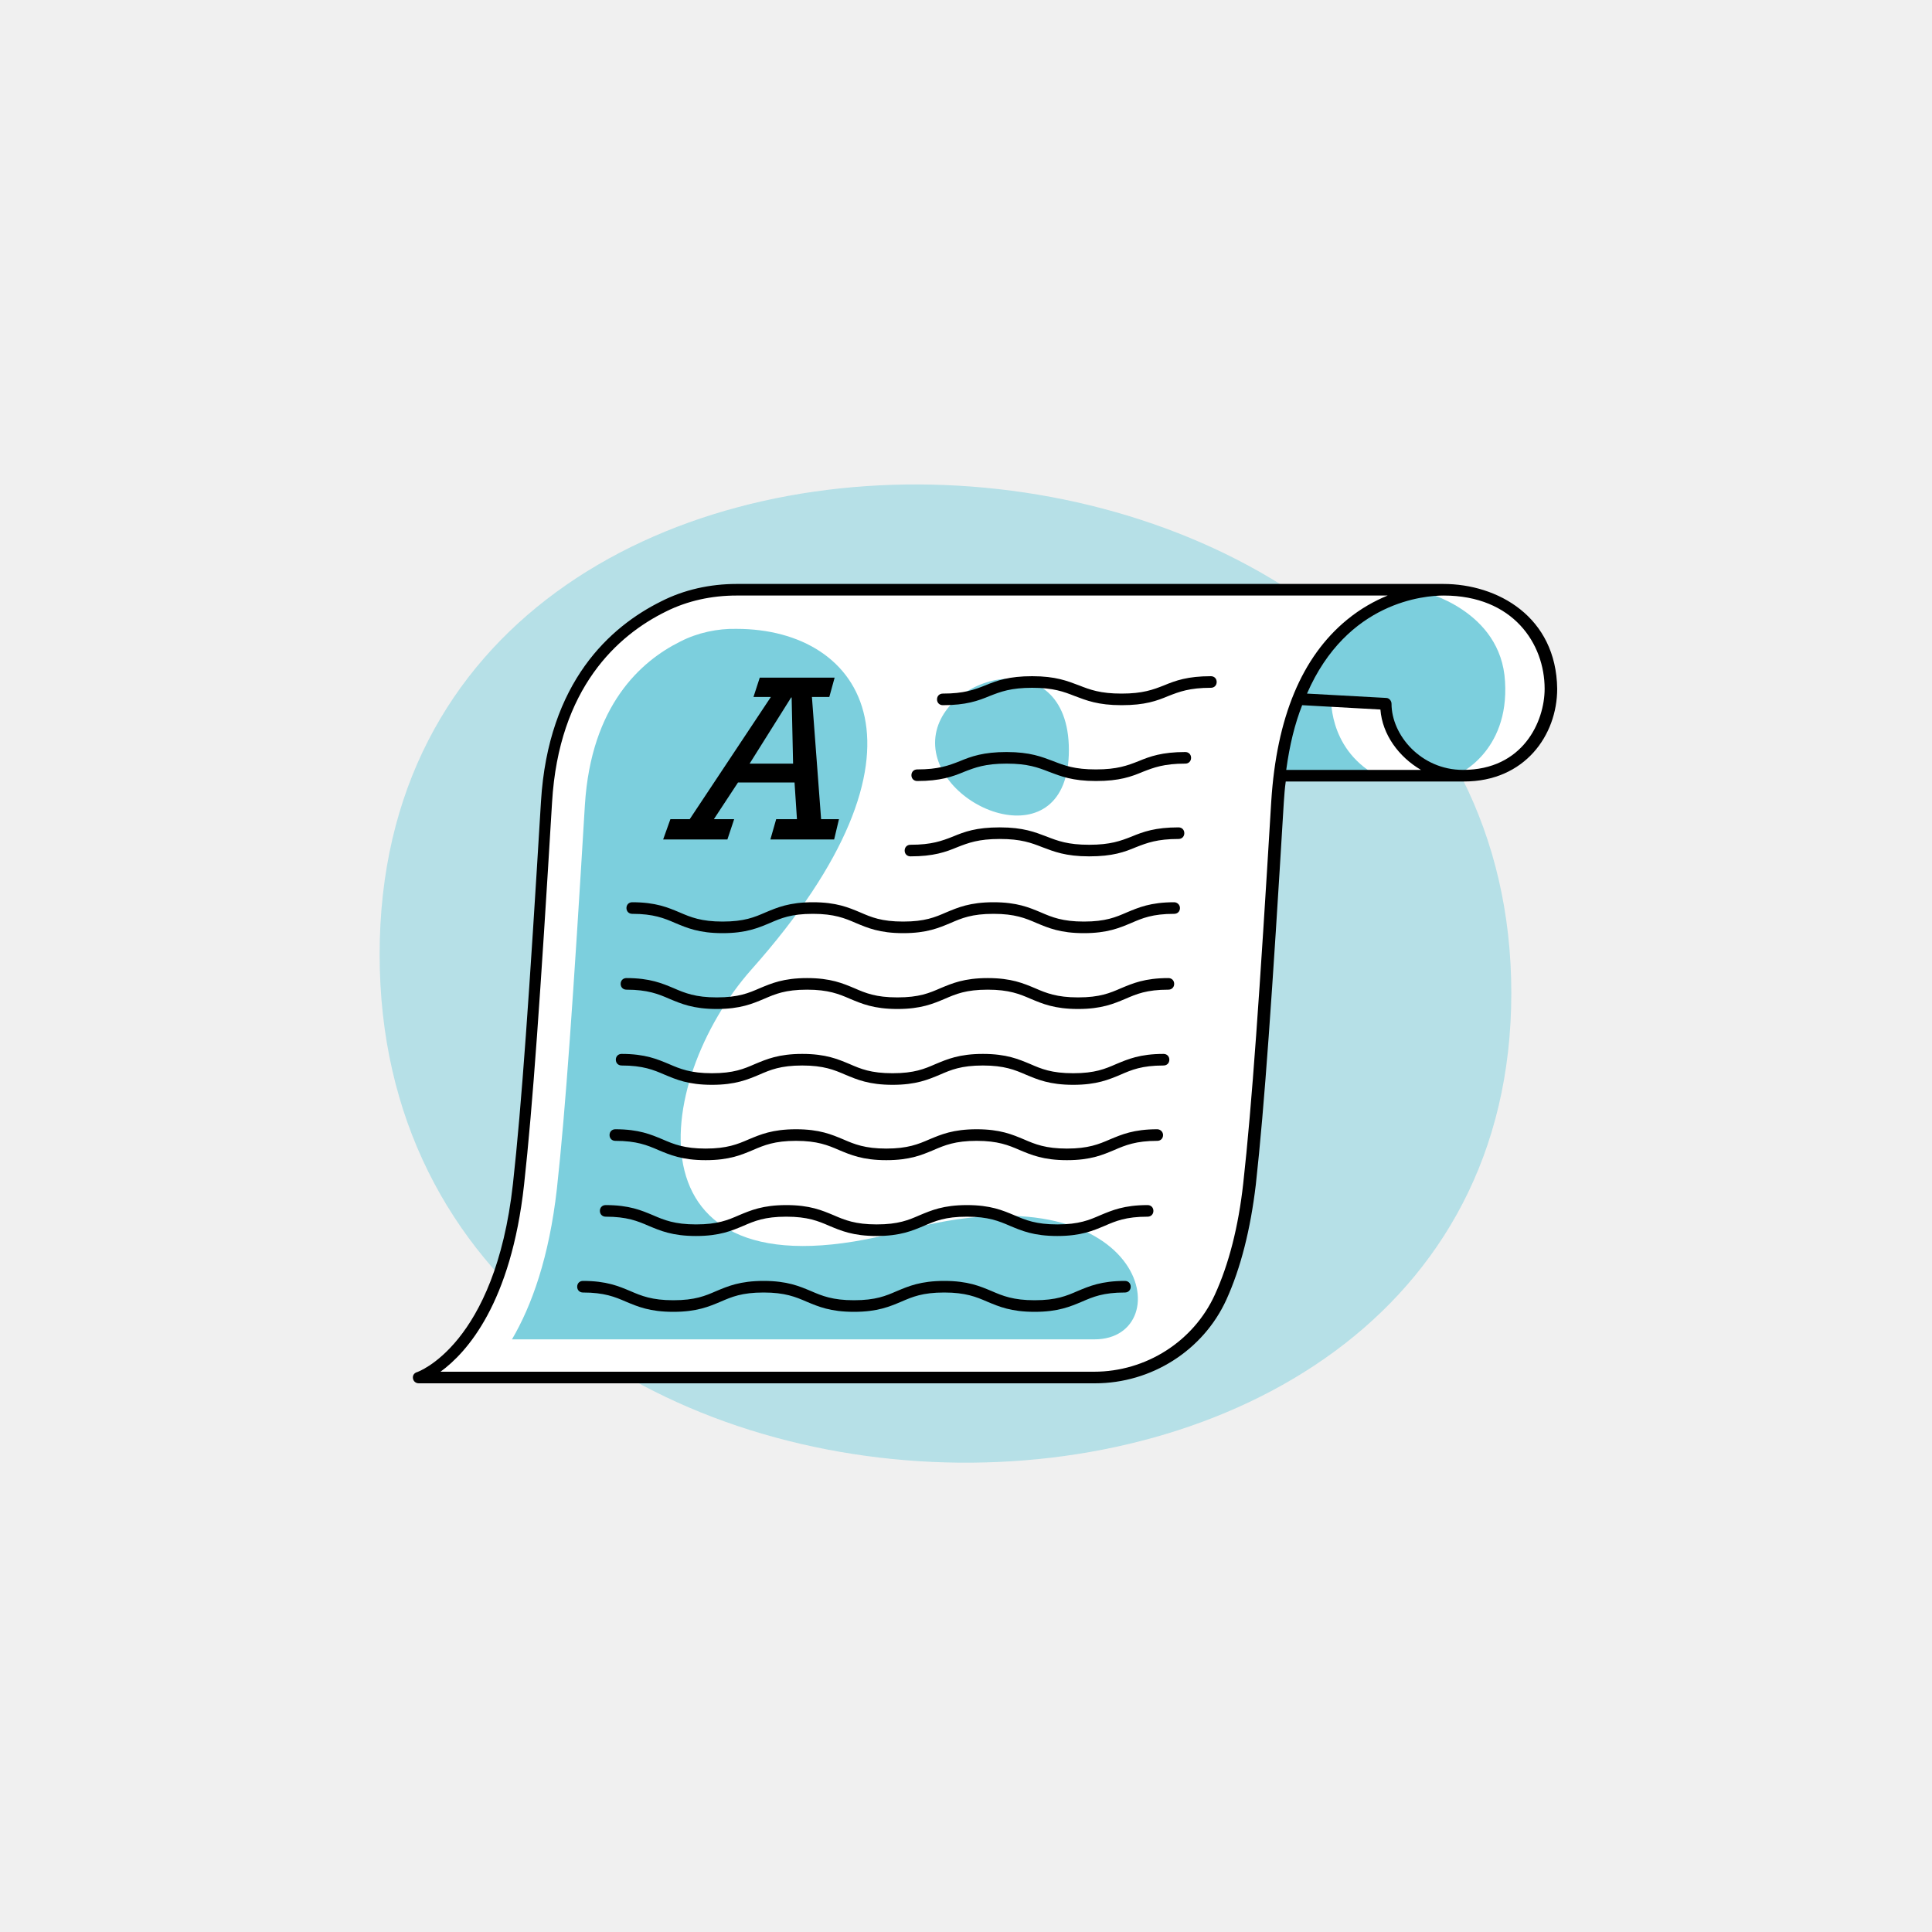
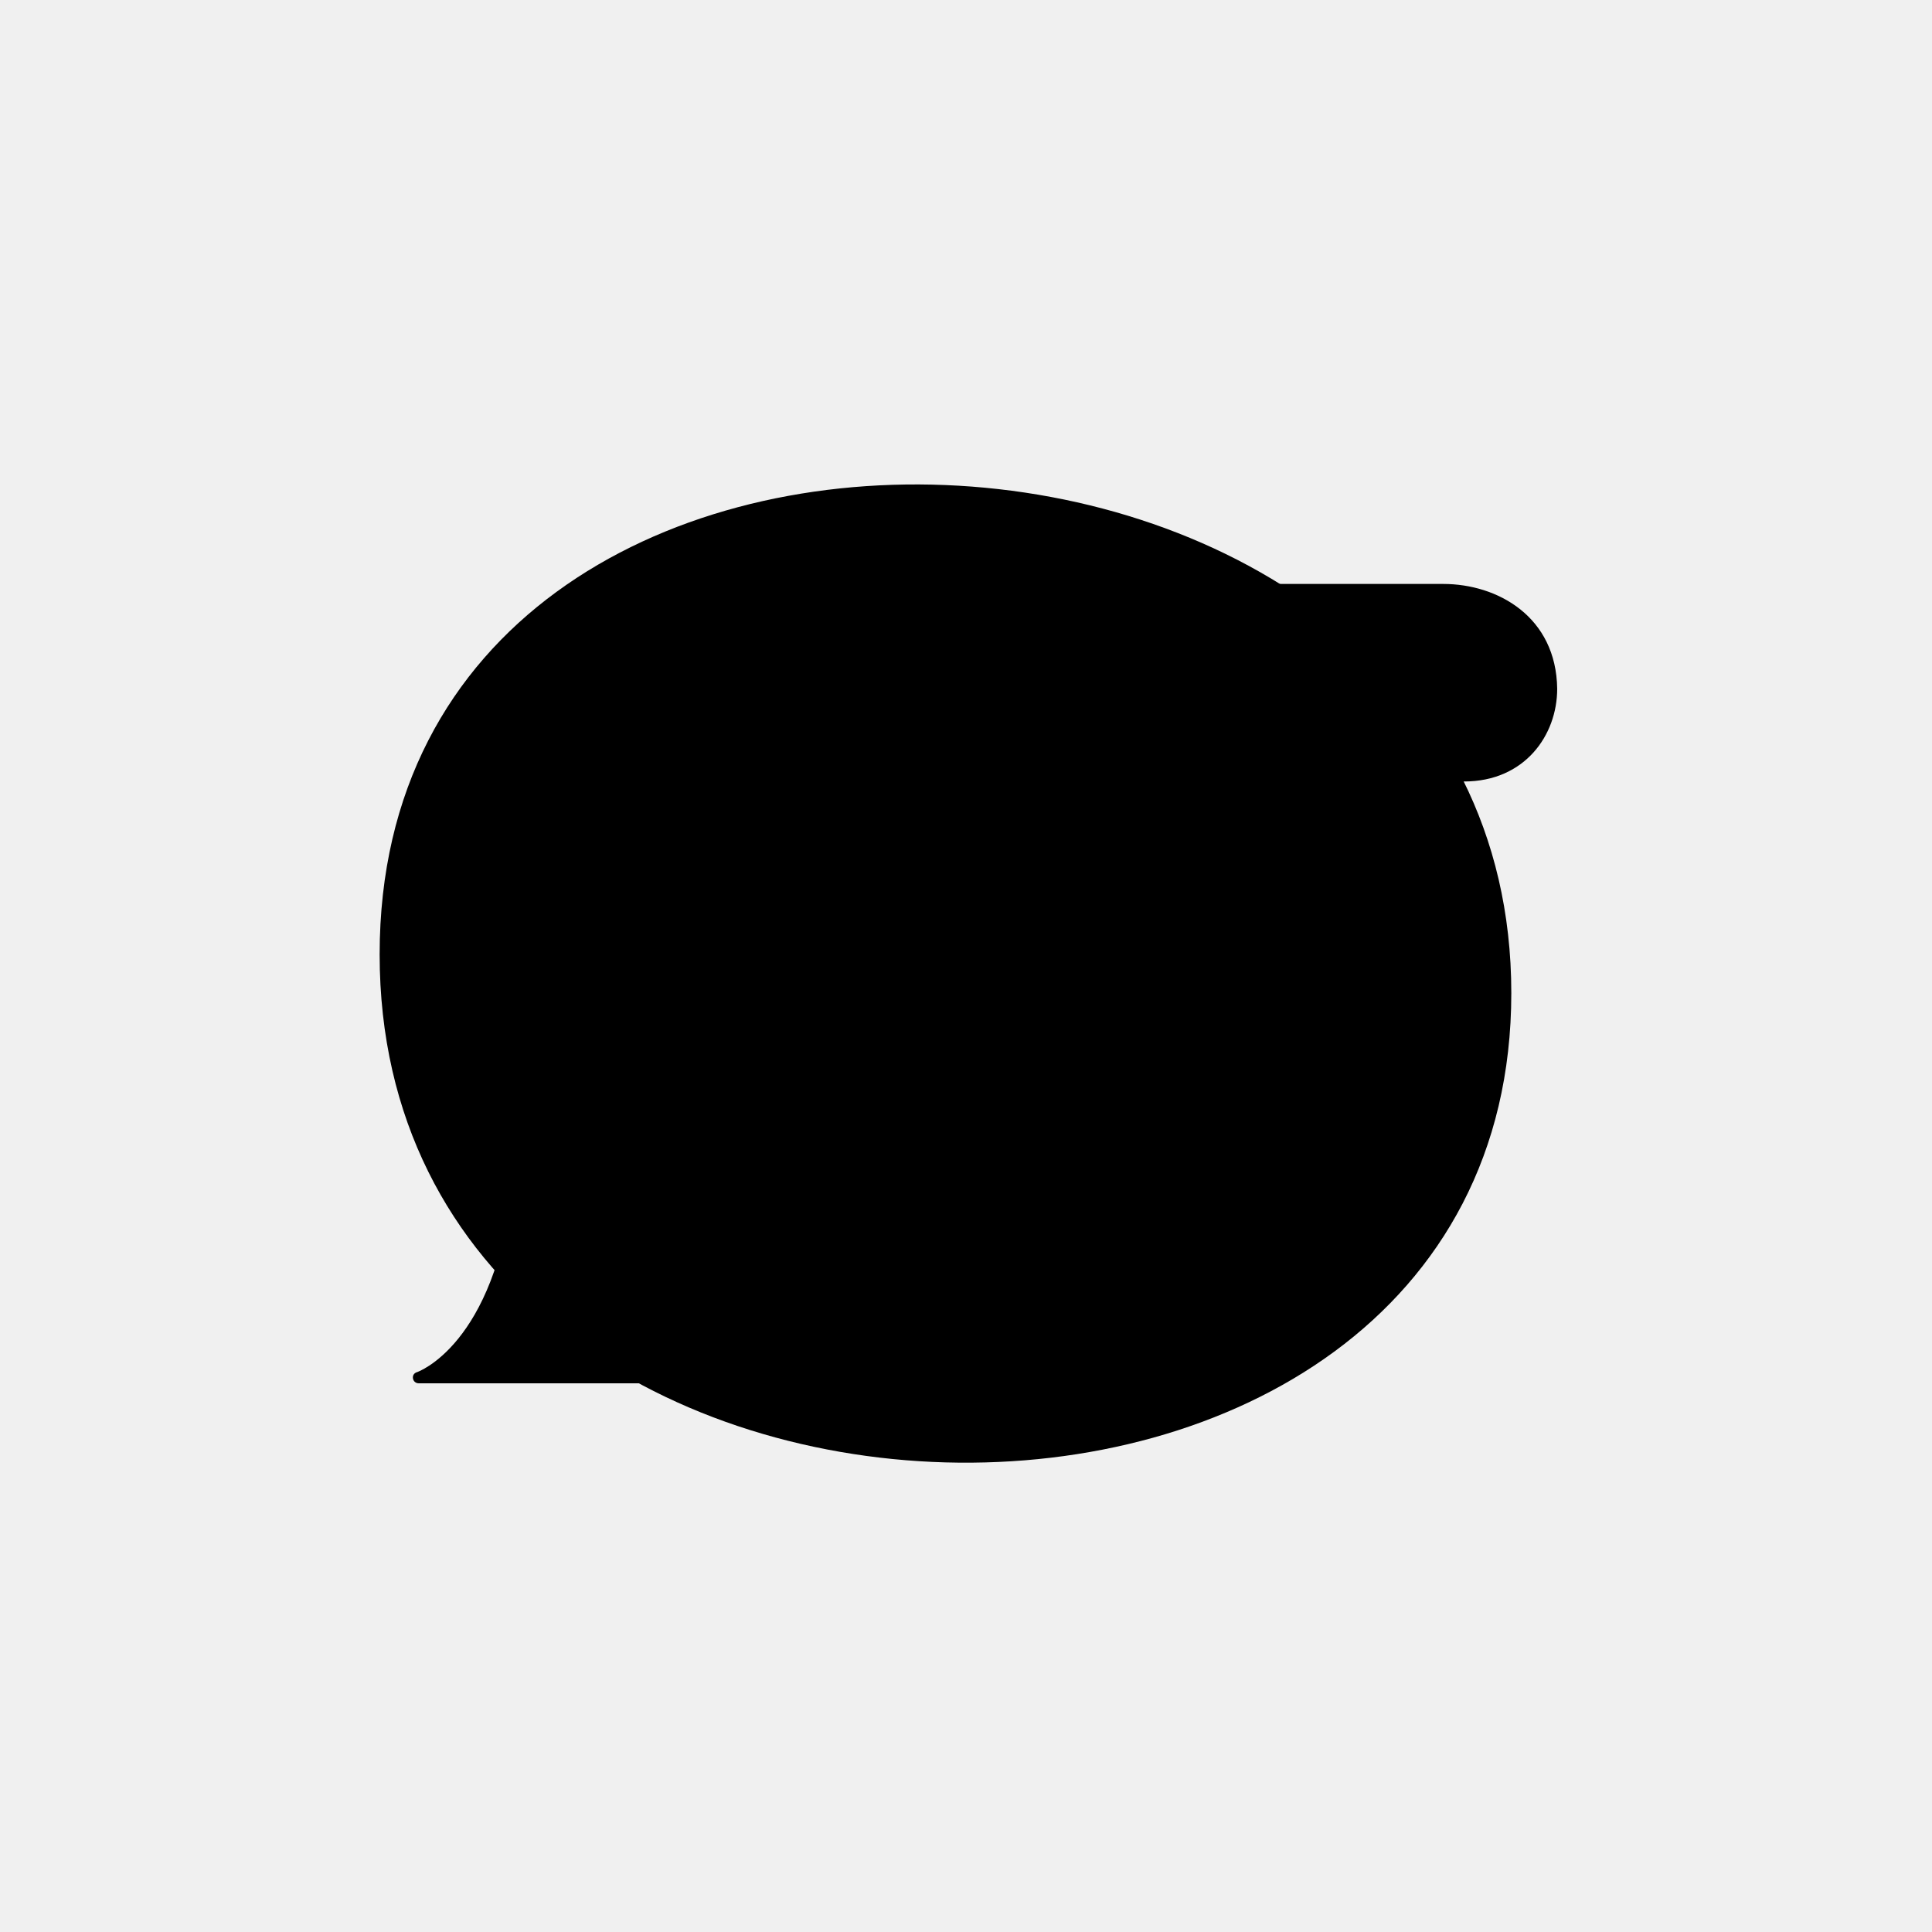
<svg xmlns="http://www.w3.org/2000/svg" version="1.1" id="Layer_1" x="0px" y="0px" viewBox="0 0 400 400" style="enable-background:new 0 0 400 400;" xml:space="preserve">
-   <style type="text/css">
- 	.st0{opacity:0.5;fill:#7CCFDD;enable-background:new    ;}
- 	.st1{fill:#FFFFFF;}
- 	.st2{fill:#7CCFDD;}
- </style>
  <g>
    <path class="st0" d="M78.6,197.6c0,136.4,234.3,141.4,234.3,8S78.6,61.2,78.6,197.6z" />
    <path class="st1" d="M298.8,122.1H252h-99.6c-5.2,0-10.4,1.1-15.1,3.4c-9.6,4.7-22.7,15.7-24.2,40.5c-2.4,39.6-4,62.8-5.8,79.1   c-3.9,34.7-20.7,40-20.7,40h140c11.2,0,21.4-6.4,26.1-16.6c2.6-5.7,4.8-13.4,6-23.5c1.8-16.3,3.4-39.6,5.8-79.1   c0.1-1.9,0.3-3.7,0.5-5.5l0,0l0,0v-0.1h0.1l-0.1,0.1l0,0h20c0,0,9.9,0,18,0c12.6,0,18.1-10,18.1-18   C321,128,308.9,122.1,298.8,122.1z" />
    <path class="st2" d="M275.6,143.9c0,0-0.9,10.8,9.3,16.6h-20c0,0,1.9-11.5,3.9-15.8L275.6,143.9z" />
    <path class="st2" d="M294.6,122.5c0,0,16.2,3.8,17,18.6c0.9,14.7-9.9,19.3-9.9,19.3s-14.9-2.5-14.9-14.7l-18.1-1   C268.8,144.7,274.6,125.5,294.6,122.5z" />
    <g>
      <path class="st2" d="M140.9,132.8c-8.3,4.1-18.5,13.3-19.8,33.8c-2.4,39.8-4,63.1-5.8,79.5c-1.6,14.2-5.2,24.2-9.3,31.2h120.6    c17.9,0,11.2-36.2-39.6-22.5c-58.2,15.7-52.1-30.8-31.4-54.1c40.2-45.2,23.3-70.5-3.1-70.5C148.6,130.1,144.4,131,140.9,132.8z" />
    </g>
    <path class="st2" d="M193.6,153.8c0,14.1,27.7,24.6,27.7,1.5S193.6,139.7,193.6,153.8z" />
    <g>
-       <path d="M298.8,120.9H152.5c-5.5,0-10.9,1.2-15.6,3.6c-10.5,5.2-23.4,16.6-24.9,41.5c-2.4,39.7-4,62.8-5.8,79.1    c-3.7,33.4-19.8,39-19.9,39c-0.6,0.2-0.9,0.7-0.8,1.3c0.1,0.6,0.6,1,1.2,1h140c11.7,0,22.4-6.8,27.2-17.3c3-6.6,5-14.6,6.1-23.8    c1.8-16.3,3.4-39.4,5.8-79.2c0.1-1.5,0.2-2.9,0.4-4.3h36.9c12.6,0,19.3-9.6,19.3-19.2C322.2,127.7,310.1,120.9,298.8,120.9z     M257.4,245c-1,9-3,16.8-5.9,23.1c-4.4,9.6-14.2,15.9-25,15.9H91.2c5.5-4,14.6-14.2,17.3-38.7c1.8-16.3,3.4-39.4,5.8-79.2    c1.4-23.7,13.6-34.6,23.6-39.5c4.4-2.2,9.4-3.3,14.6-3.3h134.8c-2.7,1.1-5.6,2.7-8.4,5c-9.4,7.7-14.6,20.3-15.7,37.6    C260.8,205.7,259.2,228.8,257.4,245z M266.3,159.4c0.7-5.2,1.8-9.6,3.3-13.4l16.2,0.9c0.4,5.2,3.8,9.8,8.4,12.5H266.3z     M302.9,159.4c-8.7,0-14.8-7.2-14.8-13.7c0-0.6-0.5-1.2-1.1-1.2l-16.4-0.9c8.3-19.1,24.4-20.3,28.3-20.3c14.4,0,20.9,10,20.9,19.3    C319.8,149.4,315.3,159.4,302.9,159.4z" />
+       <path d="M298.8,120.9H152.5c-5.5,0-10.9,1.2-15.6,3.6c-10.5,5.2-23.4,16.6-24.9,41.5c-2.4,39.7-4,62.8-5.8,79.1    c-3.7,33.4-19.8,39-19.9,39c-0.6,0.2-0.9,0.7-0.8,1.3c0.1,0.6,0.6,1,1.2,1h140c11.7,0,22.4-6.8,27.2-17.3c3-6.6,5-14.6,6.1-23.8    c1.8-16.3,3.4-39.4,5.8-79.2c0.1-1.5,0.2-2.9,0.4-4.3h36.9c12.6,0,19.3-9.6,19.3-19.2C322.2,127.7,310.1,120.9,298.8,120.9z    M257.4,245c-1,9-3,16.8-5.9,23.1c-4.4,9.6-14.2,15.9-25,15.9H91.2c5.5-4,14.6-14.2,17.3-38.7c1.8-16.3,3.4-39.4,5.8-79.2    c1.4-23.7,13.6-34.6,23.6-39.5c4.4-2.2,9.4-3.3,14.6-3.3h134.8c-2.7,1.1-5.6,2.7-8.4,5c-9.4,7.7-14.6,20.3-15.7,37.6    C260.8,205.7,259.2,228.8,257.4,245z M266.3,159.4c0.7-5.2,1.8-9.6,3.3-13.4l16.2,0.9c0.4,5.2,3.8,9.8,8.4,12.5H266.3z    M302.9,159.4c-8.7,0-14.8-7.2-14.8-13.7c0-0.6-0.5-1.2-1.1-1.2l-16.4-0.9c8.3-19.1,24.4-20.3,28.3-20.3c14.4,0,20.9,10,20.9,19.3    C319.8,149.4,315.3,159.4,302.9,159.4z" />
      <path d="M250.7,140c-4.8,0-7.3,0.9-9.7,1.9c-2.3,0.9-4.4,1.7-8.8,1.7s-6.5-0.8-8.8-1.7c-2.4-0.9-4.8-1.9-9.7-1.9    c-4.8,0-7.3,0.9-9.7,1.9c-2.3,0.9-4.4,1.7-8.8,1.7c-0.7,0-1.2,0.5-1.2,1.2s0.5,1.2,1.2,1.2c4.8,0,7.3-0.9,9.7-1.9    c2.3-0.9,4.4-1.7,8.8-1.7s6.5,0.8,8.8,1.7c2.4,0.9,4.8,1.9,9.7,1.9s7.3-0.9,9.7-1.9c2.3-0.9,4.4-1.7,8.8-1.7    c0.7,0,1.2-0.5,1.2-1.2S251.4,140,250.7,140z" />
      <path d="M245.4,155.7c-4.8,0-7.3,0.9-9.7,1.9c-2.3,0.9-4.4,1.7-8.8,1.7c-4.4,0-6.5-0.8-8.8-1.7c-2.4-0.9-4.8-1.9-9.7-1.9    c-4.8,0-7.3,0.9-9.7,1.9c-2.3,0.9-4.4,1.7-8.8,1.7c-0.7,0-1.2,0.5-1.2,1.2s0.5,1.2,1.2,1.2c4.8,0,7.3-0.9,9.7-1.9    c2.3-0.9,4.4-1.7,8.8-1.7s6.5,0.8,8.8,1.7c2.4,0.9,4.8,1.9,9.7,1.9s7.3-0.9,9.7-1.9c2.3-0.9,4.4-1.7,8.8-1.7    c0.7,0,1.2-0.5,1.2-1.2S246.1,155.7,245.4,155.7z" />
      <path d="M244,171.3c-4.8,0-7.3,0.9-9.7,1.9c-2.3,0.9-4.4,1.7-8.8,1.7c-4.4,0-6.5-0.8-8.8-1.7c-2.4-0.9-4.8-1.9-9.7-1.9    s-7.3,0.9-9.7,1.9c-2.3,0.9-4.4,1.7-8.8,1.7c-0.7,0-1.2,0.5-1.2,1.2s0.5,1.2,1.2,1.2c4.8,0,7.3-0.9,9.7-1.9    c2.3-0.9,4.4-1.7,8.8-1.7c4.4,0,6.5,0.8,8.8,1.7c2.4,0.9,4.8,1.9,9.7,1.9s7.3-0.9,9.7-1.9c2.3-0.9,4.4-1.7,8.8-1.7    c0.7,0,1.2-0.5,1.2-1.2S244.7,171.3,244,171.3z" />
      <path d="M243.1,186.8c-4.9,0-7.4,1.1-9.8,2.1c-2.3,1-4.4,1.9-8.9,1.9c-4.4,0-6.6-0.9-8.9-1.9c-2.4-1-4.9-2.1-9.8-2.1    c-4.9,0-7.4,1.1-9.8,2.1c-2.3,1-4.4,1.9-8.9,1.9s-6.6-0.9-8.9-1.9c-2.4-1-4.9-2.1-9.8-2.1c-4.9,0-7.4,1.1-9.8,2.1    c-2.3,1-4.4,1.9-8.9,1.9c-4.4,0-6.6-0.9-8.9-1.9c-2.4-1-4.9-2.1-9.8-2.1c-0.7,0-1.2,0.5-1.2,1.2s0.5,1.2,1.2,1.2    c4.4,0,6.6,0.9,8.9,1.9c2.4,1,4.9,2.1,9.8,2.1c4.9,0,7.4-1.1,9.8-2.1c2.3-1,4.4-1.9,8.9-1.9c4.4,0,6.6,0.9,8.9,1.9    c2.4,1,4.9,2.1,9.8,2.1c4.9,0,7.4-1.1,9.8-2.1c2.3-1,4.4-1.9,8.9-1.9c4.4,0,6.6,0.9,8.9,1.9c2.4,1,4.9,2.1,9.8,2.1    c4.9,0,7.4-1.1,9.8-2.1c2.3-1,4.4-1.9,8.9-1.9c0.7,0,1.2-0.5,1.2-1.2S243.7,186.8,243.1,186.8z" />
      <path d="M241.9,202.5c-4.9,0-7.4,1.1-9.8,2.1c-2.3,1-4.4,1.9-8.9,1.9c-4.4,0-6.6-0.9-8.9-1.9c-2.4-1-4.9-2.1-9.8-2.1    c-4.9,0-7.4,1.1-9.8,2.1c-2.3,1-4.4,1.9-8.9,1.9s-6.6-0.9-8.9-1.9c-2.4-1-4.9-2.1-9.8-2.1c-4.9,0-7.4,1.1-9.8,2.1    c-2.3,1-4.4,1.9-8.9,1.9c-4.4,0-6.6-0.9-8.9-1.9c-2.4-1-4.9-2.1-9.8-2.1c-0.7,0-1.2,0.5-1.2,1.2s0.5,1.2,1.2,1.2    c4.4,0,6.6,0.9,8.9,1.9c2.4,1,4.9,2.1,9.8,2.1c4.9,0,7.4-1.1,9.8-2.1c2.3-1,4.4-1.9,8.9-1.9c4.4,0,6.6,0.9,8.9,1.9    c2.4,1,4.9,2.1,9.8,2.1s7.4-1.1,9.8-2.1c2.3-1,4.4-1.9,8.9-1.9c4.4,0,6.6,0.9,8.9,1.9c2.4,1,4.9,2.1,9.8,2.1    c4.9,0,7.4-1.1,9.8-2.1c2.3-1,4.4-1.9,8.9-1.9c0.7,0,1.2-0.5,1.2-1.2S242.6,202.5,241.9,202.5z" />
      <path d="M240.9,218.2c-4.9,0-7.4,1.1-9.8,2.1c-2.3,1-4.4,1.9-8.9,1.9s-6.6-0.9-8.9-1.9c-2.4-1-4.9-2.1-9.8-2.1    c-4.9,0-7.4,1.1-9.8,2.1c-2.3,1-4.4,1.9-8.9,1.9s-6.6-0.9-8.9-1.9c-2.4-1-4.9-2.1-9.8-2.1c-4.9,0-7.4,1.1-9.8,2.1    c-2.3,1-4.4,1.9-8.9,1.9c-4.4,0-6.6-0.9-8.9-1.9c-2.4-1-4.9-2.1-9.8-2.1c-0.7,0-1.2,0.5-1.2,1.2s0.5,1.2,1.2,1.2    c4.4,0,6.6,0.9,8.9,1.9c2.4,1,4.9,2.1,9.8,2.1c4.9,0,7.4-1.1,9.8-2.1c2.3-1,4.4-1.9,8.9-1.9c4.4,0,6.6,0.9,8.9,1.9    c2.4,1,4.9,2.1,9.8,2.1c4.9,0,7.4-1.1,9.8-2.1c2.3-1,4.4-1.9,8.9-1.9c4.4,0,6.6,0.9,8.9,1.9c2.4,1,4.9,2.1,9.8,2.1    c4.9,0,7.4-1.1,9.8-2.1c2.3-1,4.4-1.9,8.9-1.9c0.7,0,1.2-0.5,1.2-1.2S241.6,218.2,240.9,218.2z" />
      <path d="M239.6,233.8c-4.9,0-7.4,1.1-9.8,2.1c-2.3,1-4.5,1.9-8.9,1.9s-6.6-0.9-8.9-1.9c-2.4-1-4.9-2.1-9.8-2.1    c-4.9,0-7.4,1.1-9.8,2.1c-2.3,1-4.5,1.9-8.9,1.9s-6.6-0.9-8.9-1.9c-2.4-1-4.9-2.1-9.8-2.1c-4.9,0-7.4,1.1-9.8,2.1    c-2.3,1-4.5,1.9-8.9,1.9s-6.6-0.9-8.9-1.9c-2.4-1-4.9-2.1-9.8-2.1c-0.7,0-1.2,0.5-1.2,1.2s0.5,1.2,1.2,1.2c4.4,0,6.6,0.9,8.9,1.9    c2.4,1,4.9,2.1,9.8,2.1c4.9,0,7.4-1.1,9.8-2.1c2.3-1,4.5-1.9,8.9-1.9s6.6,0.9,8.9,1.9c2.4,1,4.9,2.1,9.8,2.1s7.4-1.1,9.8-2.1    c2.3-1,4.5-1.9,8.9-1.9s6.6,0.9,8.9,1.9c2.4,1,4.9,2.1,9.8,2.1c4.9,0,7.4-1.1,9.8-2.1c2.3-1,4.5-1.9,8.9-1.9    c0.7,0,1.2-0.5,1.2-1.2S240.2,233.8,239.6,233.8z" />
      <path d="M237.6,249.5c-4.9,0-7.4,1.1-9.8,2.1c-2.3,1-4.4,1.9-8.9,1.9c-4.4,0-6.6-0.9-8.9-1.9c-2.4-1-4.9-2.1-9.8-2.1    c-4.9,0-7.4,1.1-9.8,2.1c-2.3,1-4.4,1.9-8.9,1.9c-4.4,0-6.6-0.9-8.9-1.9c-2.4-1-4.9-2.1-9.8-2.1c-4.9,0-7.4,1.1-9.8,2.1    c-2.3,1-4.4,1.9-8.9,1.9c-4.4,0-6.6-0.9-8.9-1.9c-2.4-1-4.9-2.1-9.8-2.1c-0.7,0-1.2,0.5-1.2,1.2s0.5,1.2,1.2,1.2    c4.4,0,6.6,0.9,8.9,1.9c2.4,1,4.9,2.1,9.8,2.1c4.9,0,7.4-1.1,9.8-2.1c2.3-1,4.4-1.9,8.9-1.9c4.4,0,6.6,0.9,8.9,1.9    c2.4,1,4.9,2.1,9.8,2.1c4.9,0,7.4-1.1,9.8-2.1c2.3-1,4.4-1.9,8.9-1.9c4.4,0,6.6,0.9,8.9,1.9c2.4,1,4.9,2.1,9.8,2.1    c4.9,0,7.4-1.1,9.8-2.1c2.3-1,4.4-1.9,8.9-1.9c0.7,0,1.2-0.5,1.2-1.2S238.3,249.5,237.6,249.5z" />
      <path d="M232.9,265.2c-4.9,0-7.4,1.1-9.8,2.1c-2.3,1-4.4,1.9-8.9,1.9c-4.4,0-6.6-0.9-8.9-1.9c-2.4-1-4.9-2.1-9.8-2.1    c-4.9,0-7.4,1.1-9.8,2.1c-2.3,1-4.4,1.9-8.9,1.9c-4.4,0-6.6-0.9-8.9-1.9c-2.4-1-4.9-2.1-9.8-2.1c-4.9,0-7.4,1.1-9.8,2.1    c-2.3,1-4.4,1.9-8.9,1.9c-4.4,0-6.6-0.9-8.9-1.9c-2.4-1-4.9-2.1-9.8-2.1c-0.7,0-1.2,0.5-1.2,1.2s0.5,1.2,1.2,1.2    c4.4,0,6.6,0.9,8.9,1.9c2.4,1,4.9,2.1,9.8,2.1c4.9,0,7.4-1.1,9.8-2.1c2.3-1,4.4-1.9,8.9-1.9c4.4,0,6.6,0.9,8.9,1.9    c2.4,1,4.9,2.1,9.8,2.1c4.9,0,7.4-1.1,9.8-2.1c2.3-1,4.4-1.9,8.9-1.9c4.4,0,6.6,0.9,8.9,1.9c2.4,1,4.9,2.1,9.8,2.1    c4.9,0,7.4-1.1,9.8-2.1c2.3-1,4.4-1.9,8.9-1.9c0.7,0,1.2-0.5,1.2-1.2S233.6,265.2,232.9,265.2z" />
      <path d="M152,169.6h-4.2l5-7.6h11.7l0.5,7.6h-4.3l-1.2,4.2h13.2l1-4.2H170l-1.9-25.3h3.6l1.1-4h-15.5l-1.3,4h3.6l-16.8,25.3h-4    l-1.5,4.2h13.3L152,169.6z M163.8,144.4h0.1l0.3,13.7h-9L163.8,144.4z" />
    </g>
  </g>
</svg>
